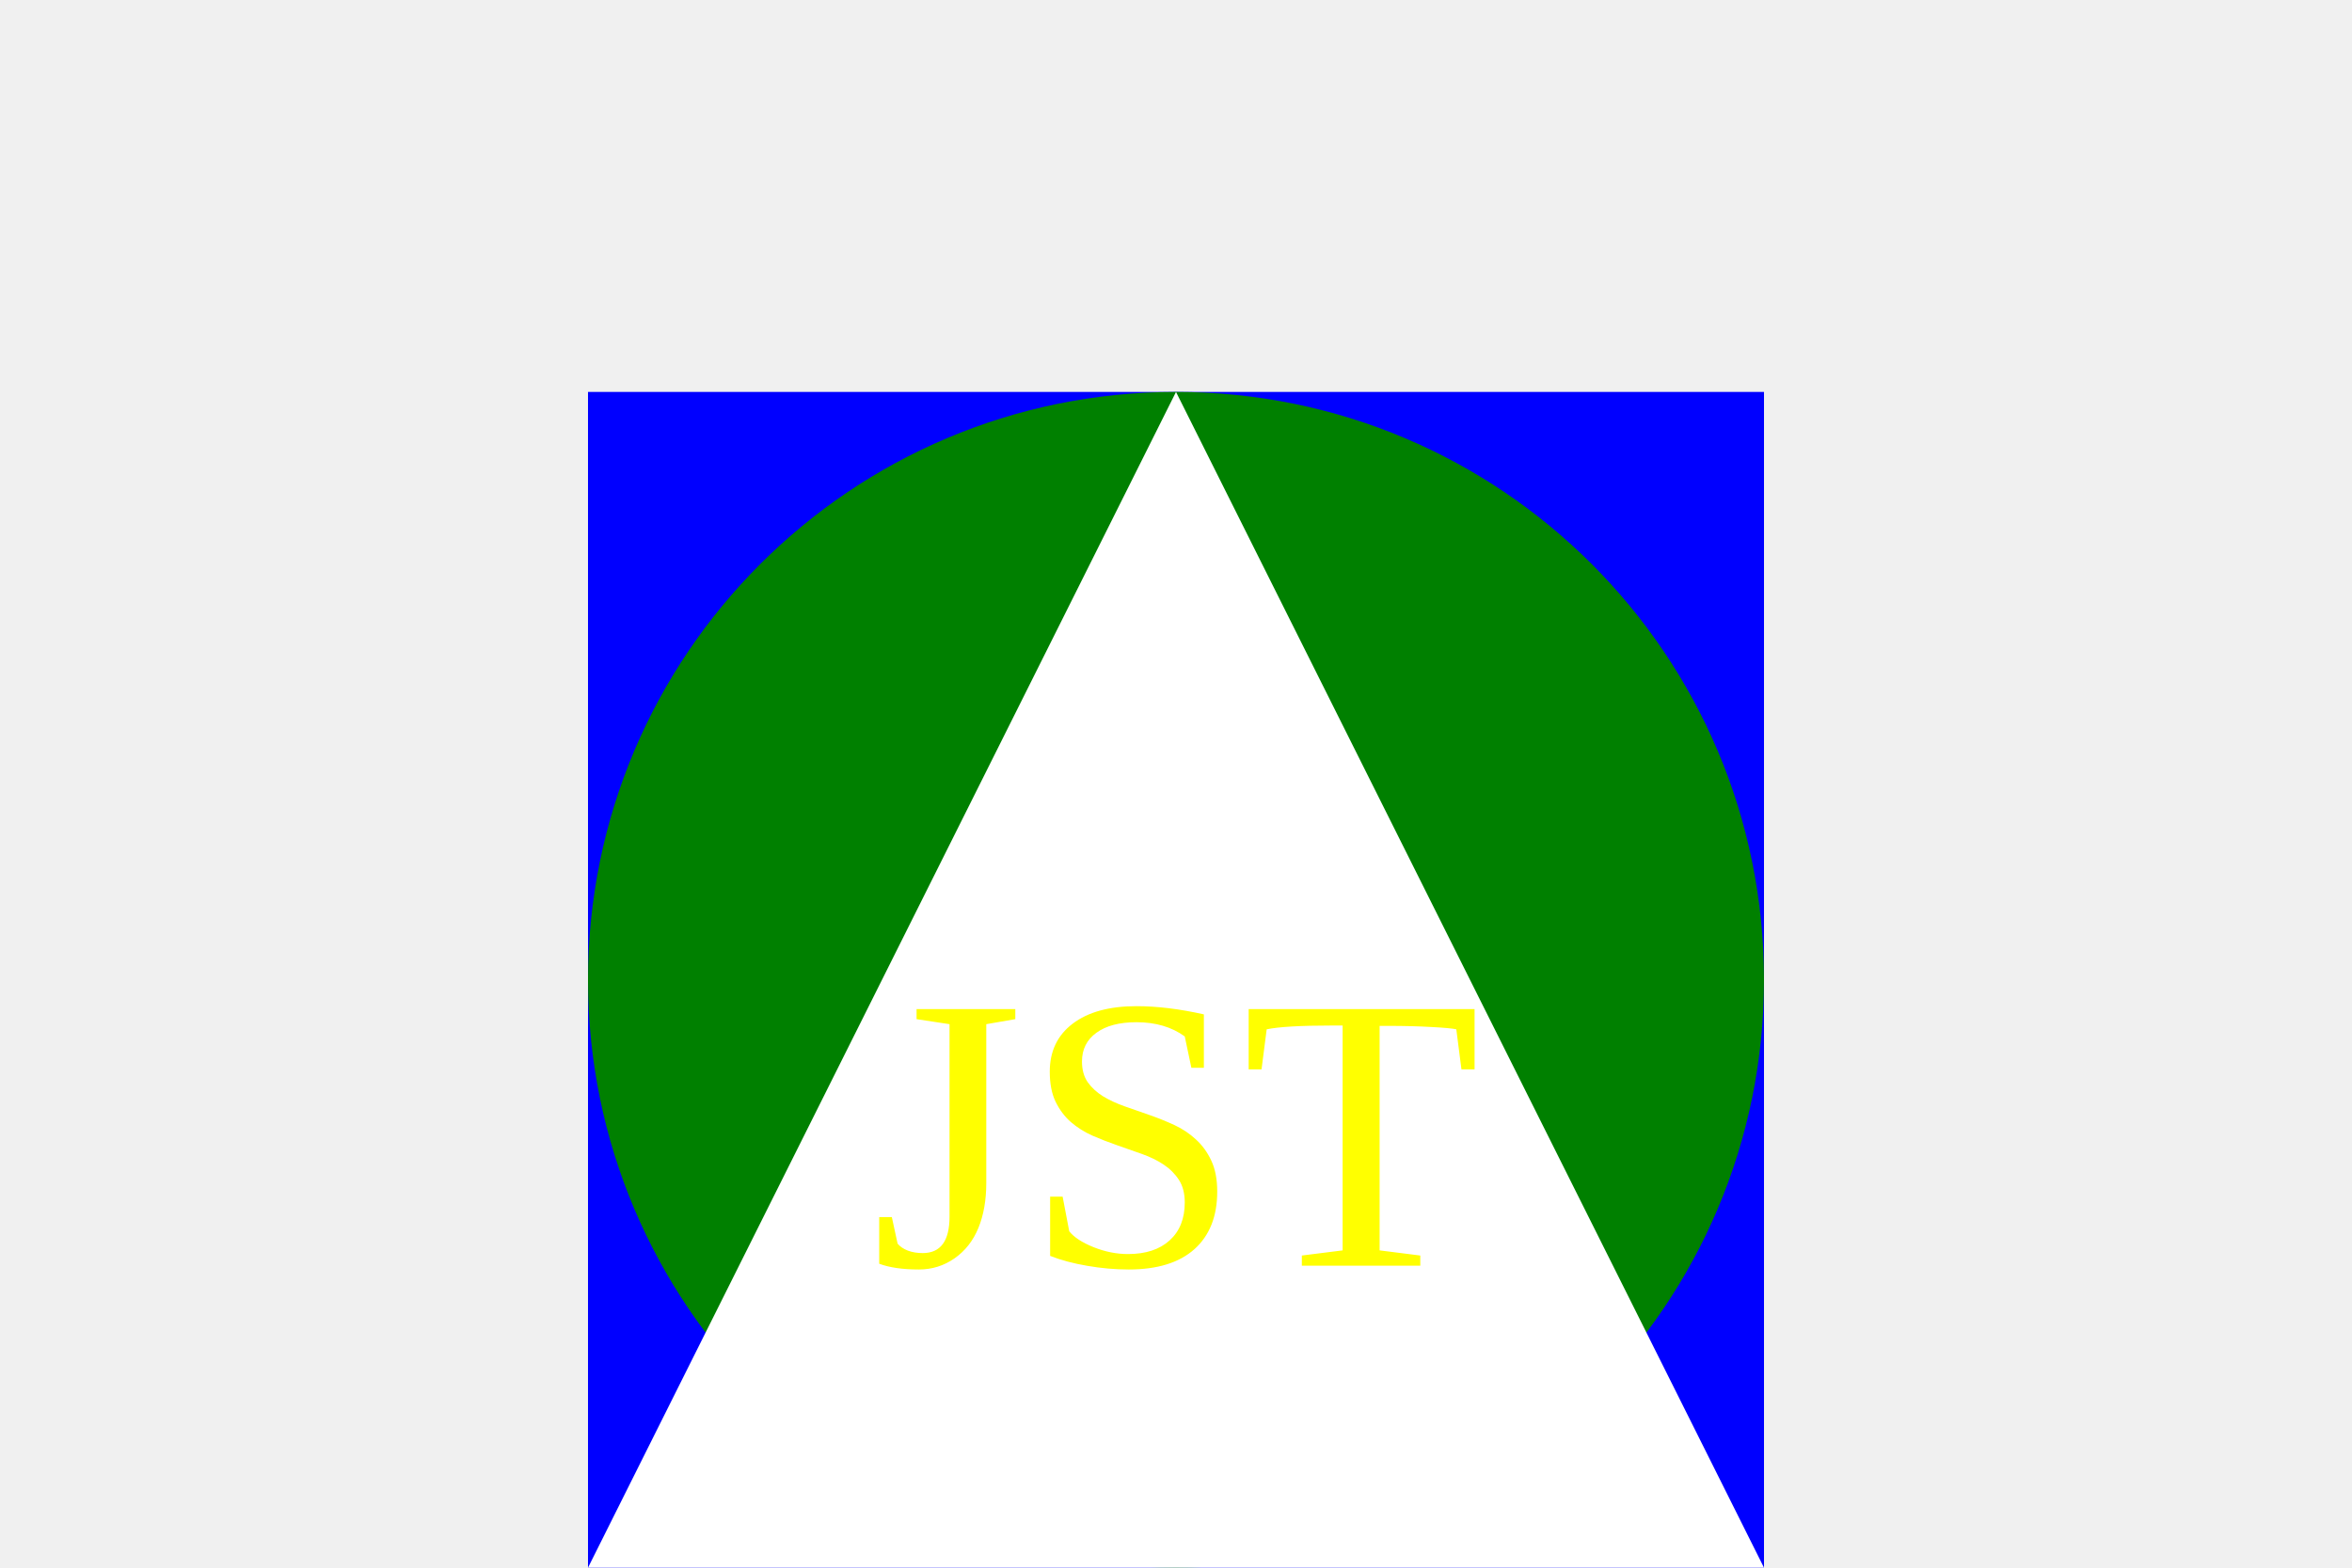
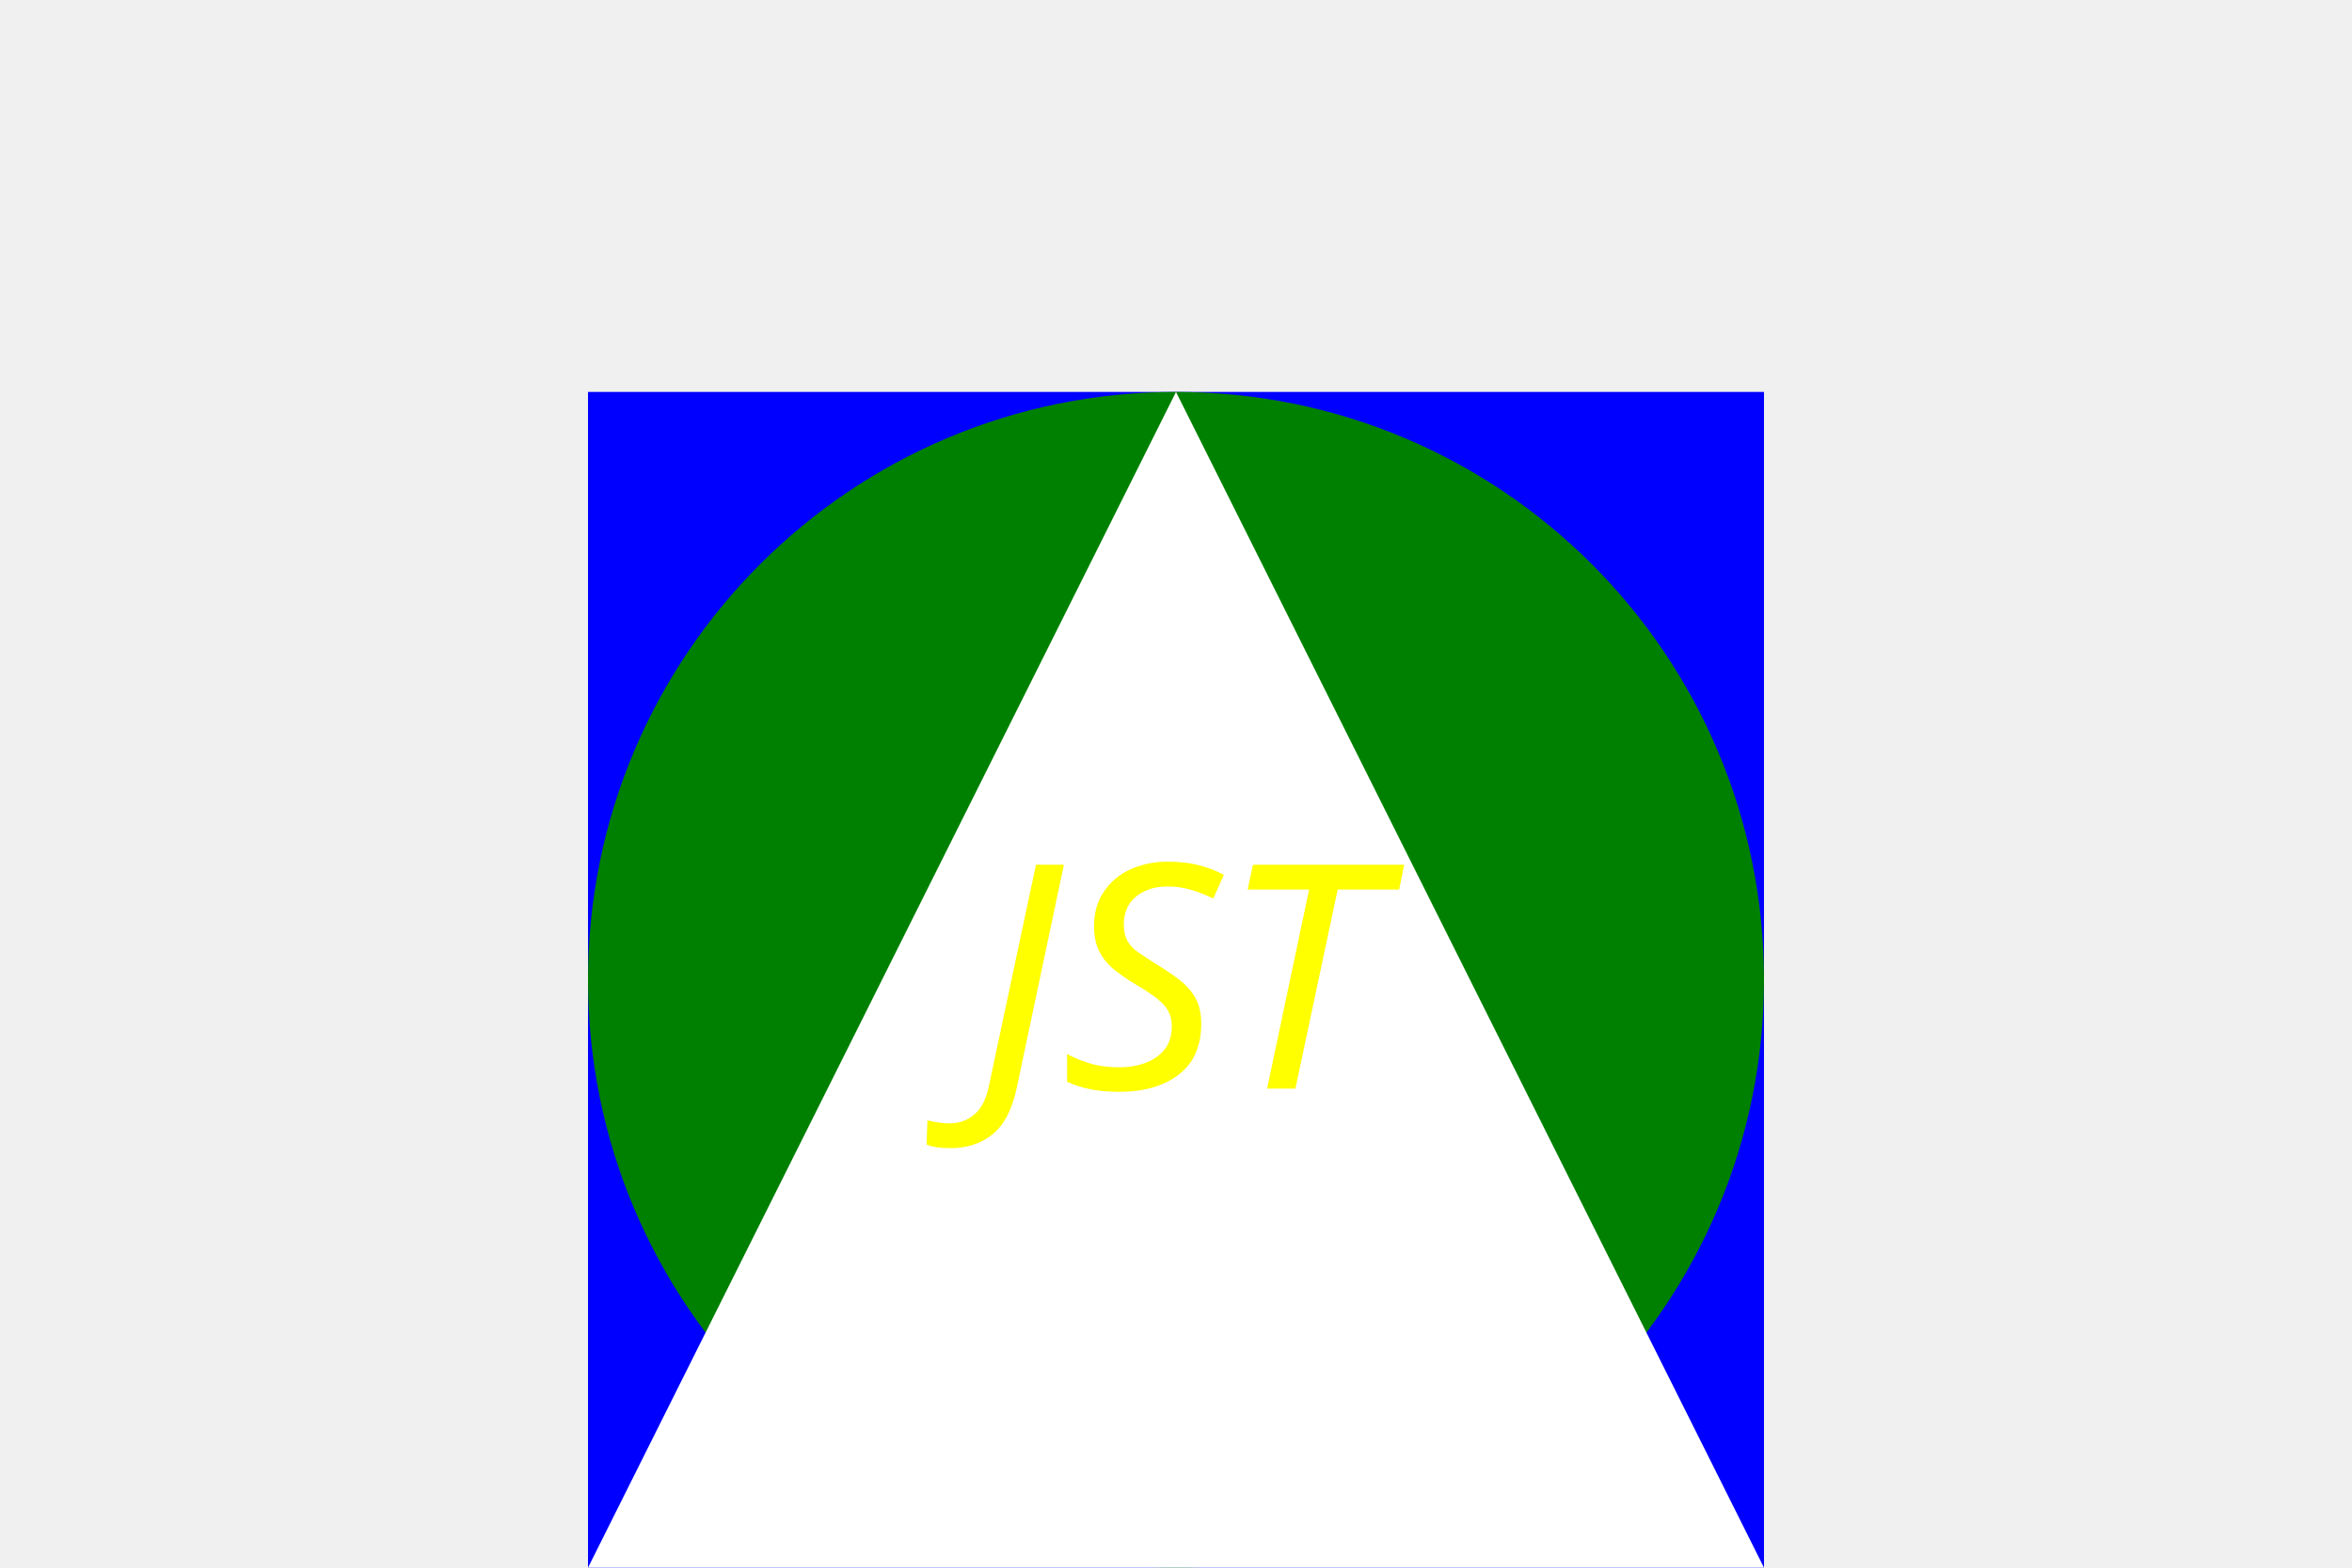
<svg xmlns="http://www.w3.org/2000/svg" width="300" height="200" version="1.1">
  <rect x="75" y="50" width="150" height="150" fill="blue" />
  <circle cx="150" cy="125" r="75" fill="green" />
  <polygon points="150, 50 225, 200 75, 200" fill="white" />
-   <text x="150" y="150" dominant-baseline="middle" text-anchor="middle" font-size="50" fill="yellow">JST</text>
+   <text x="150" y="125" dominant-baseline="middle" text-anchor="middle" font-size="40" font-family="sans-serif" font-style="italic" fill="yellow">JST</text>
</svg>
